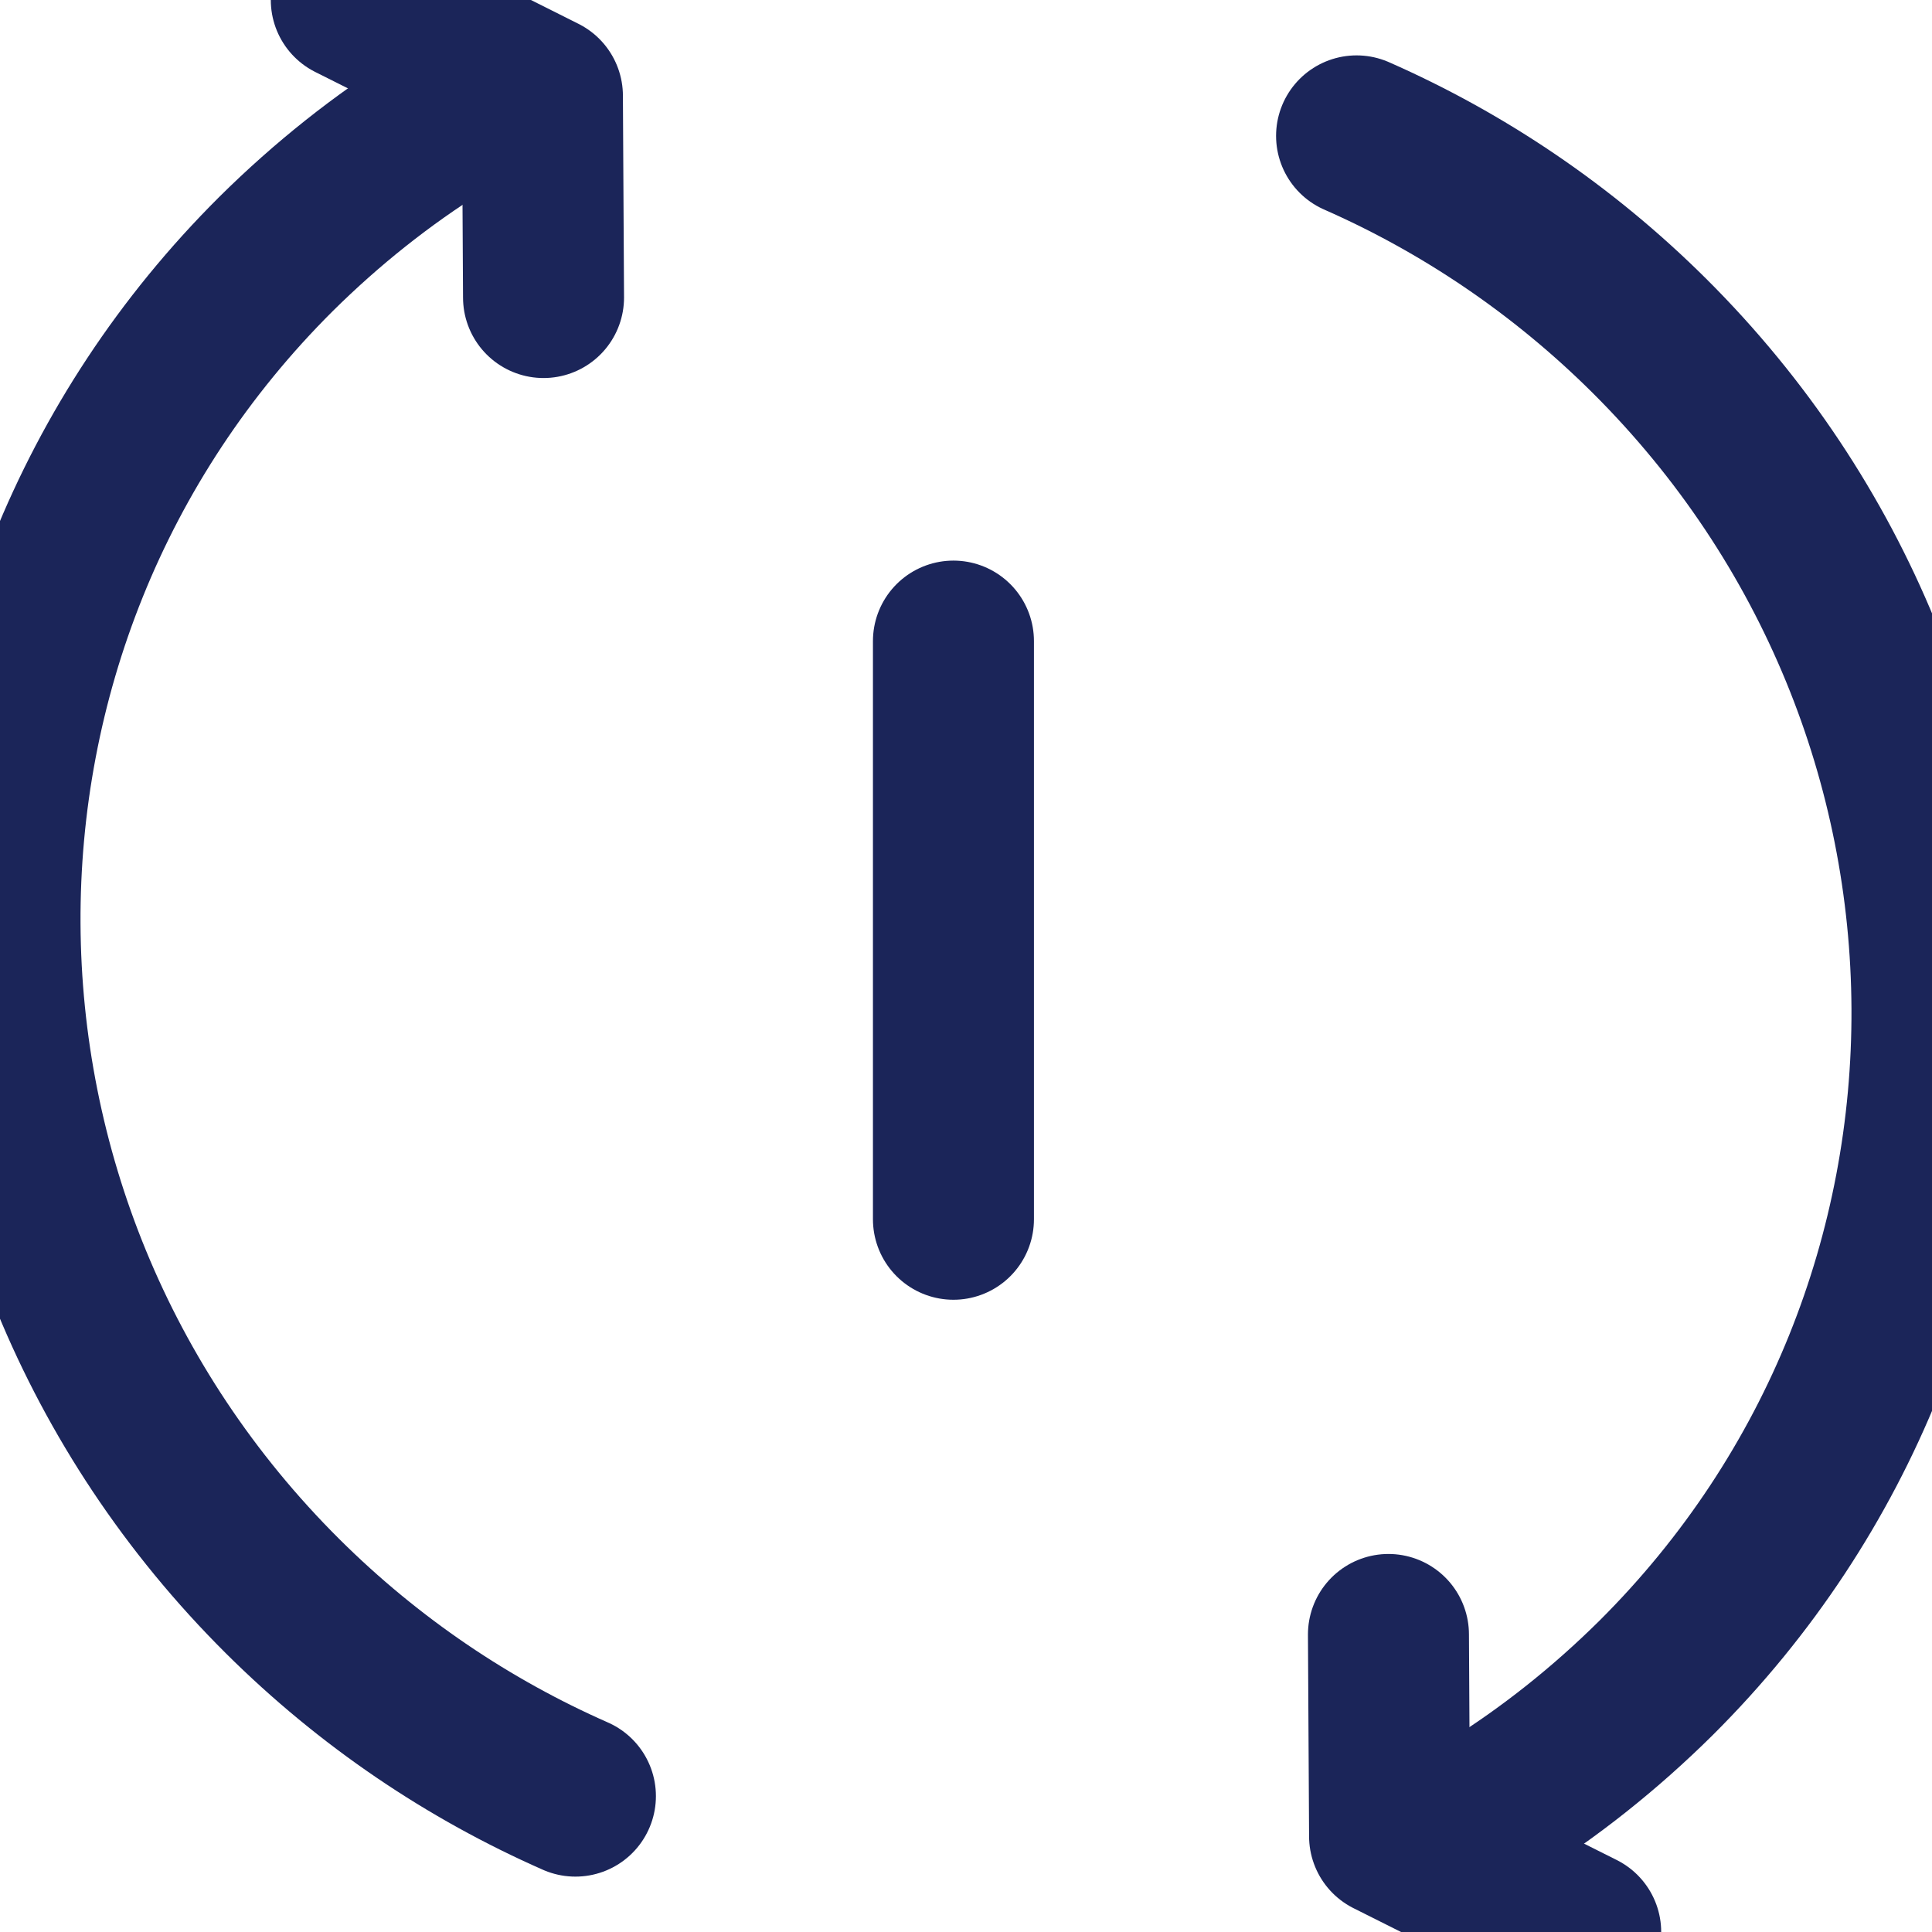
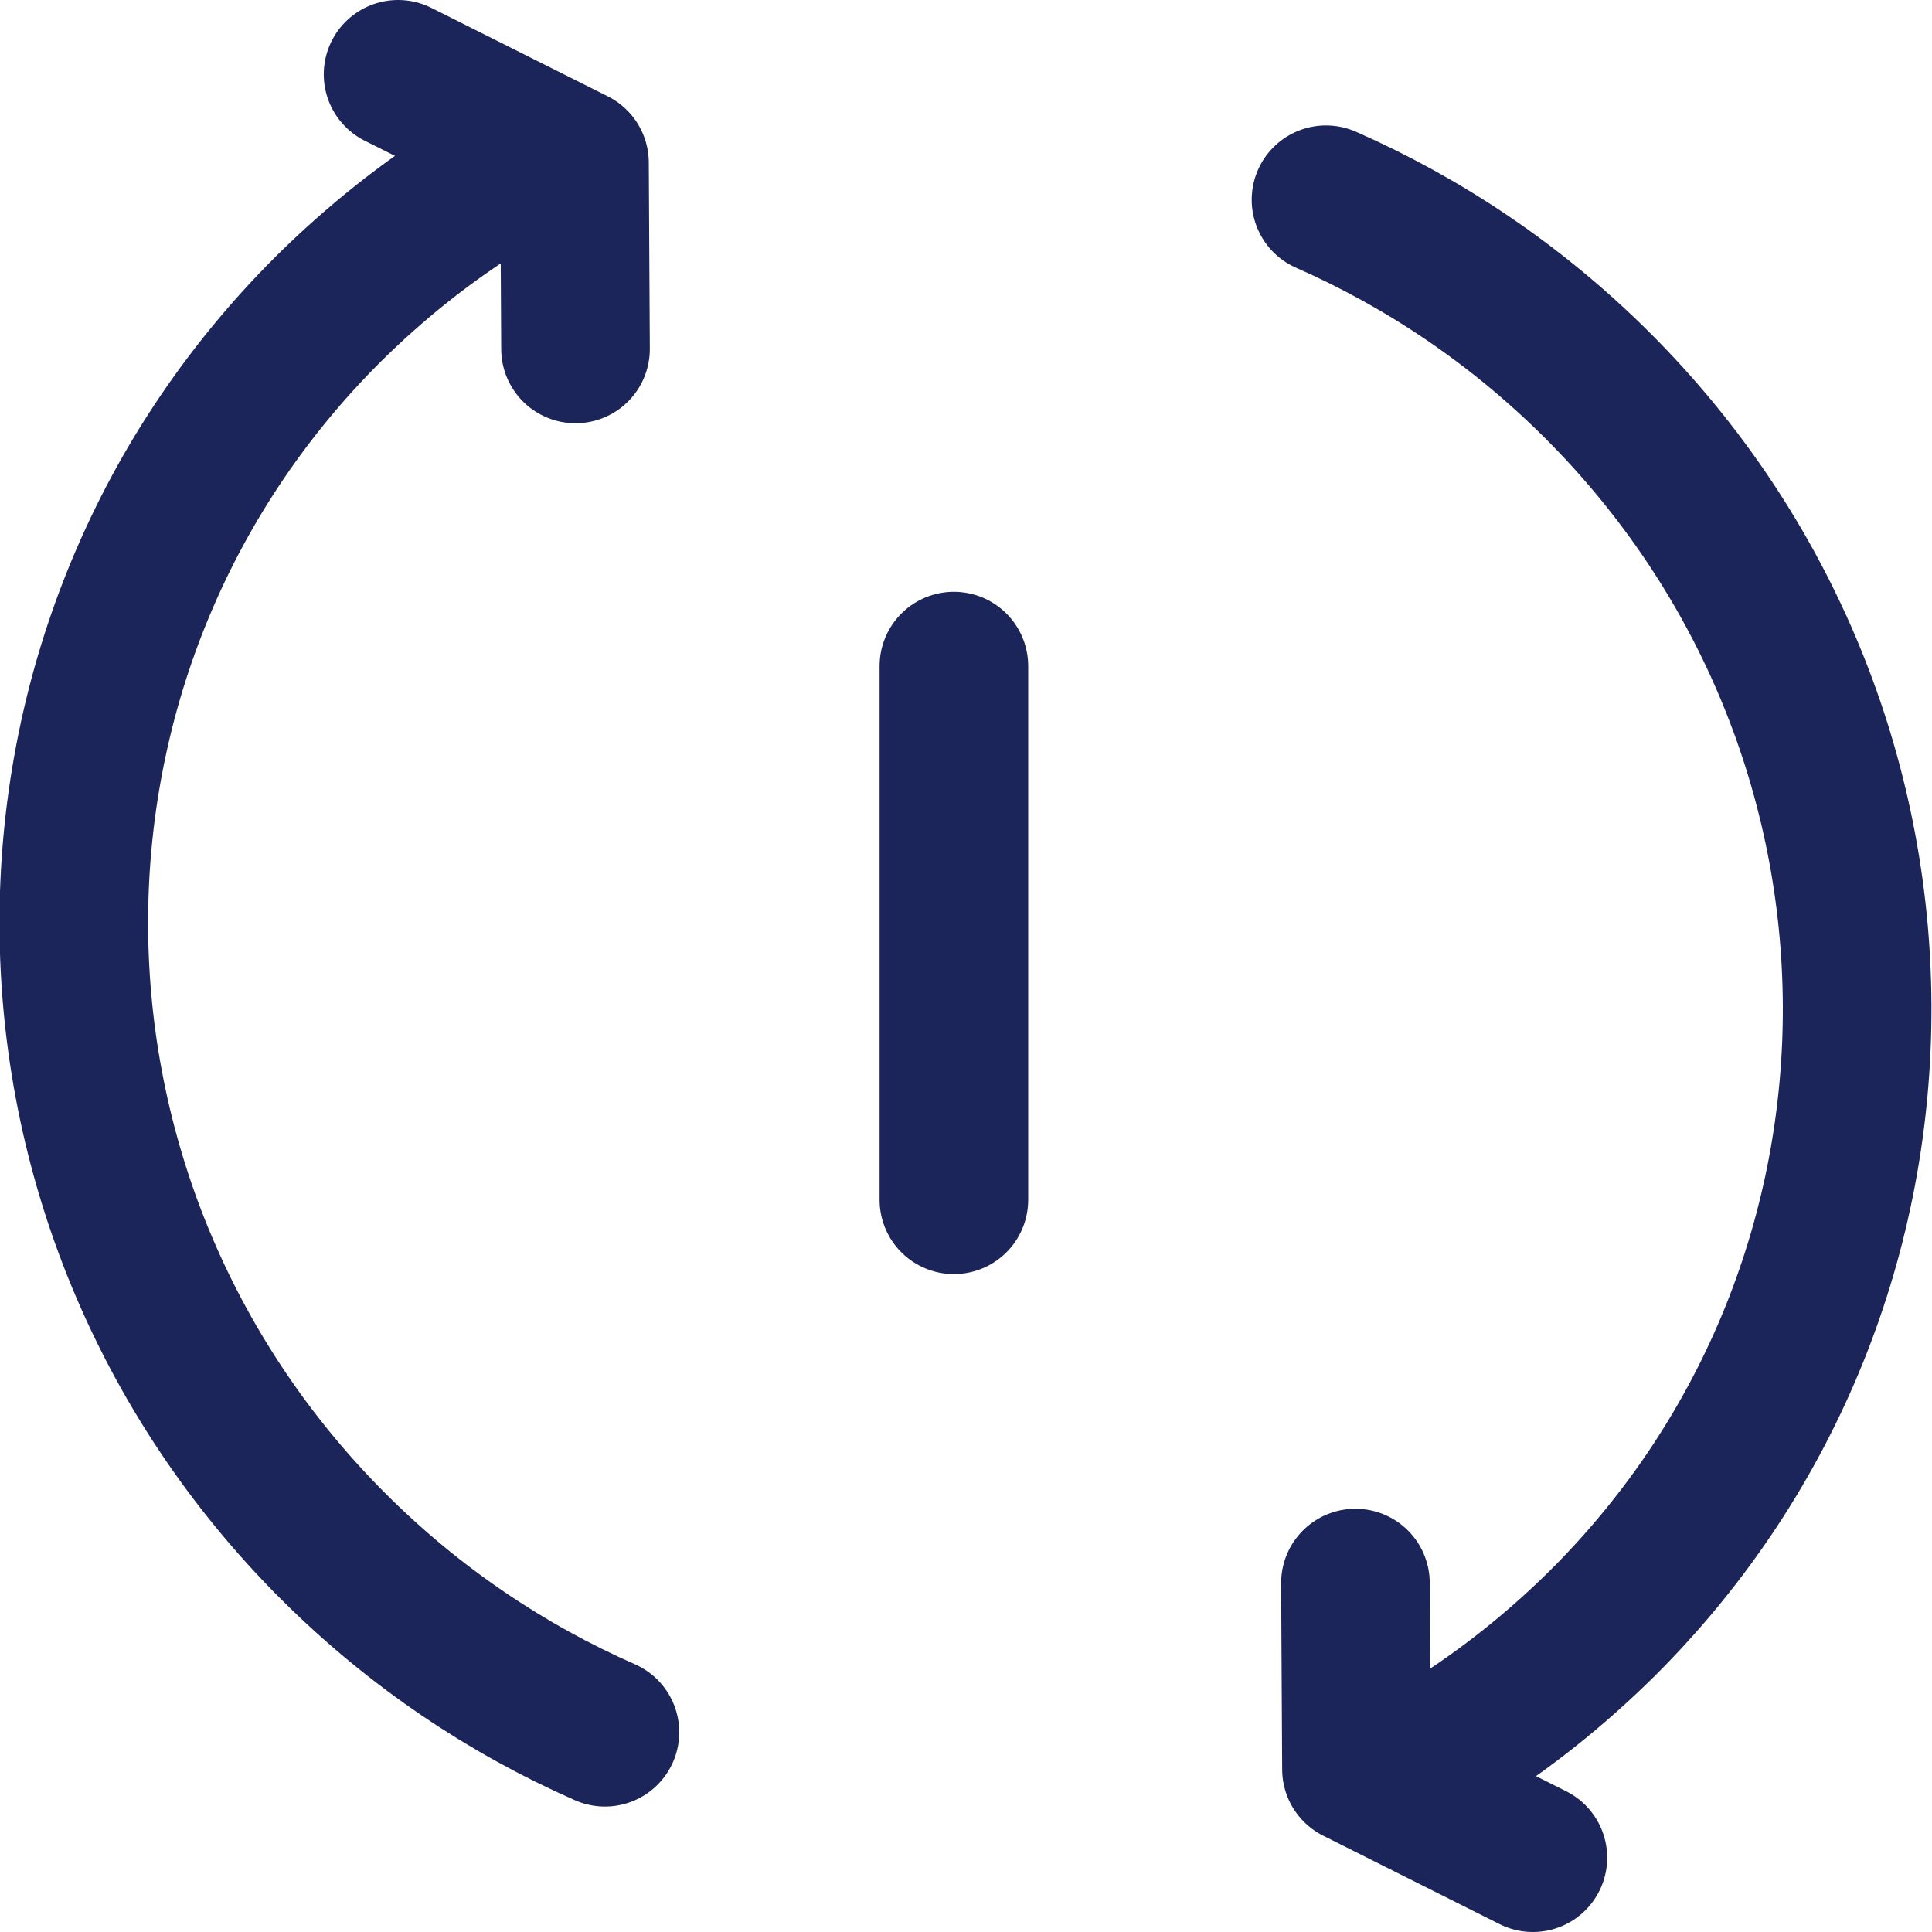
- <svg xmlns="http://www.w3.org/2000/svg" width="12px" height="12px" viewBox="0 0 12 12" version="1.1">
+ <svg xmlns="http://www.w3.org/2000/svg" width="12px" height="12px" viewBox="-0.493 -0.5 12.993 13" version="1.1">
  <g id="icon/button/reboot/zodiac" stroke="none" stroke-width="1" fill="none" fill-rule="evenodd" stroke-linecap="round" stroke-linejoin="round">
    <g id="Group-3" stroke="#1B2559">
      <g id="Group-2">
        <path d="M3.574,11.156 C2.915,10.866 2.296,10.452 1.755,9.914 C-0.569,7.601 -0.587,3.869 1.714,1.578 C2.031,1.264 2.374,0.992 2.737,0.765" id="Stroke-1" />
        <polyline id="Stroke-3" points="3.376 1.848 3.369 0.595 2.182 4.15223411e-14" />
      </g>
      <line x1="5.922" y1="7.573" x2="5.922" y2="3.982" id="Stroke-9" />
      <g id="Group-2" transform="translate(9.818105, 6) scale(-1, -1) translate(-9.818105, -6) translate(7.636287, 0)">
        <path d="M3.574,11.156 C2.915,10.866 2.296,10.452 1.755,9.914 C-0.569,7.601 -0.587,3.869 1.714,1.578 C2.031,1.264 2.374,0.992 2.737,0.765" id="Stroke-1" />
        <polyline id="Stroke-3" points="3.376 1.848 3.369 0.595 2.182 4.15223411e-14" />
      </g>
    </g>
  </g>
</svg>
